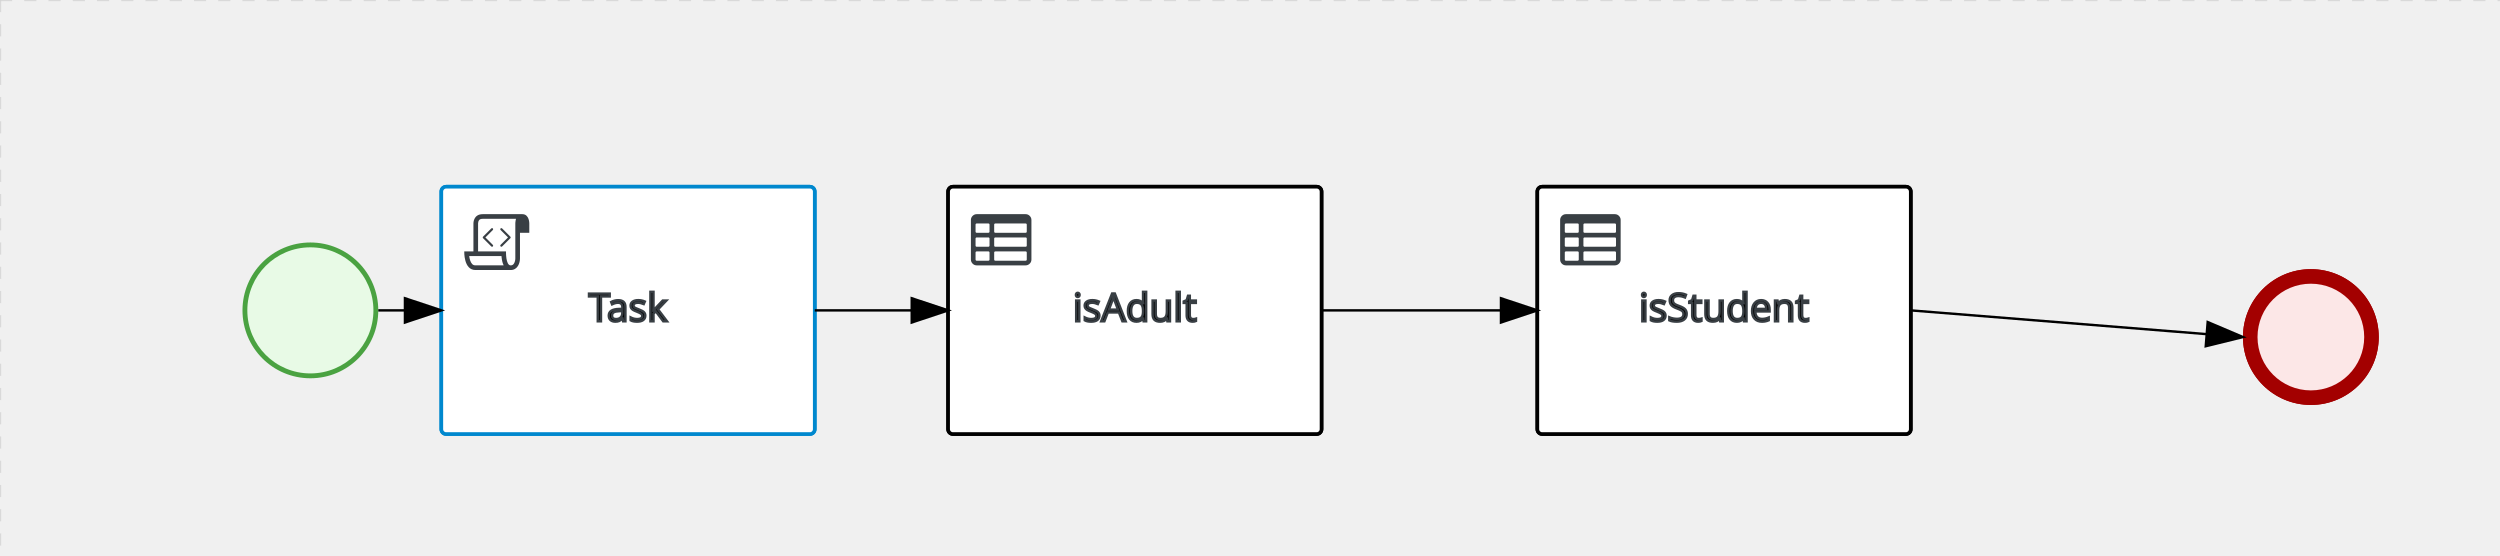
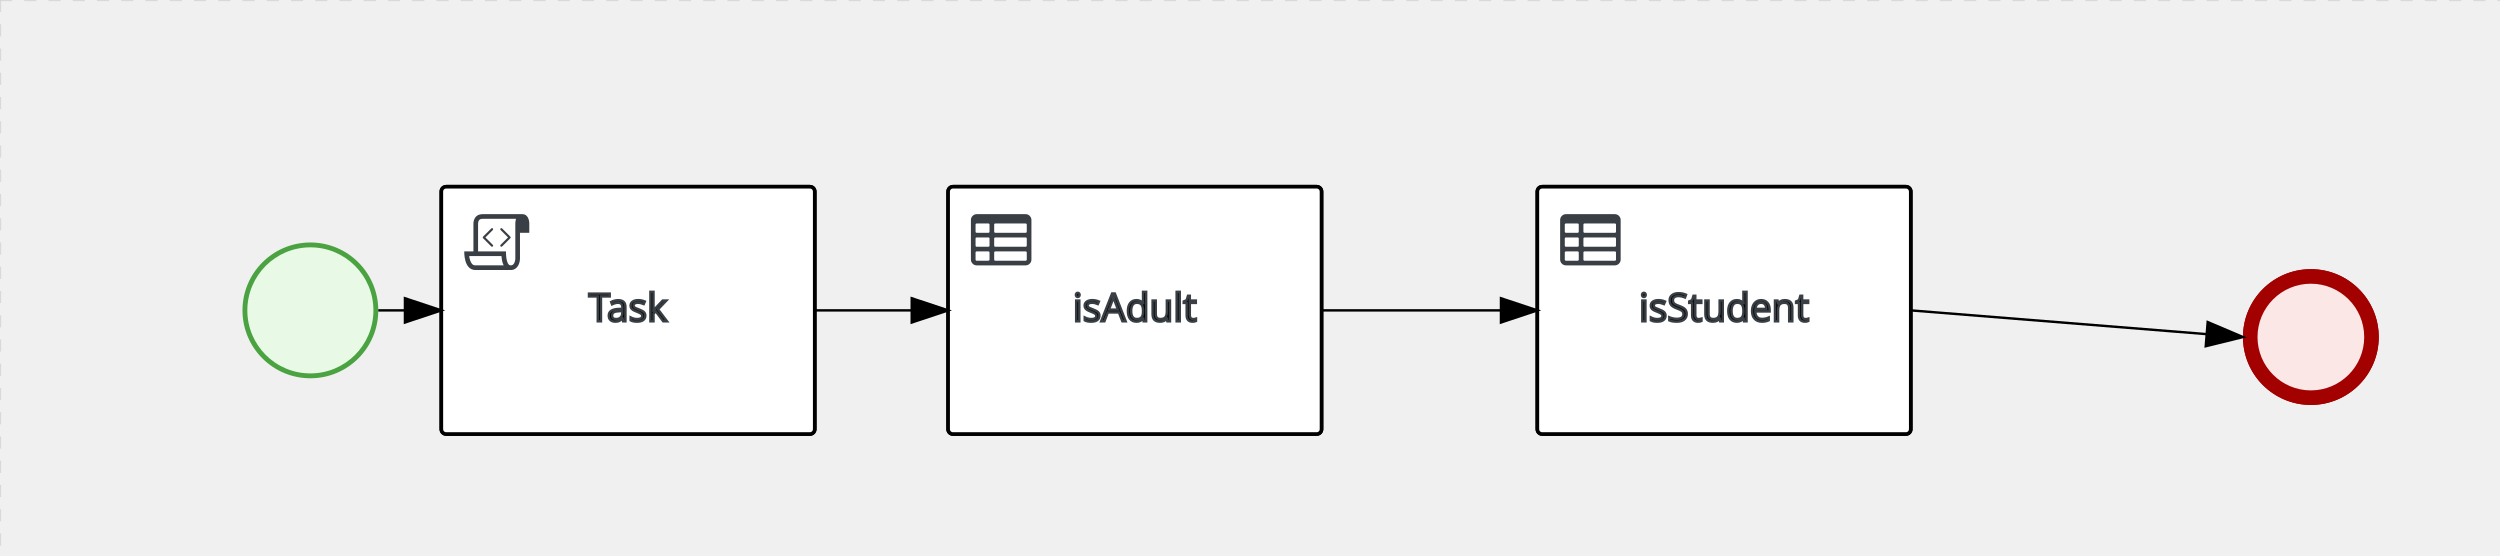
<svg xmlns="http://www.w3.org/2000/svg" version="1.1" width="1031" height="229" viewBox="0 0 1031 229">
  <defs />
  <g transform="matrix(1,0,0,1,0,0)">
    <g>
      <g>
        <g>
          <path fill="none" stroke="#d3d3d3" paint-order="fill stroke markers" d=" M 0 0 L 1200 0" stroke-miterlimit="10" stroke-opacity="0.8" stroke-dasharray="5" />
        </g>
        <g>
          <path fill="none" stroke="#d3d3d3" paint-order="fill stroke markers" d=" M 0 0 L 0 800" stroke-miterlimit="10" stroke-opacity="0.8" stroke-dasharray="5" />
        </g>
      </g>
      <g id="_57041CC5-A344-4FE3-91FD-47124667E5BF" bpmn2nodeid="_57041CC5-A344-4FE3-91FD-47124667E5BF" transform="matrix(1,0,0,1,100,100)">
        <g>
          <path fill="none" stroke="none" />
        </g>
        <g transform="matrix(0.125,0,0,0.125,0,0)">
          <g transform="matrix(1,0,0,1,0,0)">
            <path fill="#e8fae6" stroke="none" id="_57041CC5-A344-4FE3-91FD-47124667E5BF?shapeType=BACKGROUND" paint-order="stroke fill markers" d=" M 0 0 M 444 224 C 444 263.9 434.2 300.8 414.4 334.5 C 394.7 368.2 368 394.9 334.4 414.5 C 300.8 434.1 263.9 444 224 444 C 184.1 444 147.2 434.2 113.5 414.4 C 79.8 394.7 53.1 368 33.5 334.4 C 13.9 300.8 4 263.9 4 224 C 4 184.1 13.8 147.2 33.6 113.5 C 53.4 79.8 80.1 53.1 113.6 33.5 C 147.1 13.9 184.1 4 224 4 C 263.9 4 300.8 13.8 334.5 33.6 C 368.2 53.4 394.9 80.1 414.5 113.6 C 434.1 147.1 444 184.1 444 224 Z" />
          </g>
          <g>
            <g transform="matrix(1,0,0,1,0,0)">
              <g transform="matrix(1,0,0,1,0,0)">
                <path fill="rgb(74,162,65)" stroke="none" id="_57041CC5-A344-4FE3-91FD-47124667E5BF?shapeType=BORDER&amp;renderType=FILL" paint-order="stroke fill markers" d=" M 0 0 M 224 0 C 100.3 0 0 100.3 0 224 C 0 347.7 100.3 448 224 448 C 347.7 448 448 347.7 448 224 C 448 100.3 347.7 0 224 0 Z M 0 0 M 224 432 C 109.1 432 16 338.9 16 224 C 16 109.1 109.1 16 224 16 C 338.9 16 432 109.1 432 224 C 432 338.9 338.9 432 224 432 Z" />
              </g>
            </g>
          </g>
        </g>
        <g transform="matrix(1,0,0,1,0,56)">
          <g />
          <g>
            <path fill="none" stroke="black" id="_57041CC5-A344-4FE3-91FD-47124667E5BFundefined" paint-order="fill stroke markers" d=" M 0 0 L 0 0" stroke-miterlimit="10" stroke-opacity="0.1" stroke-dasharray="" />
          </g>
        </g>
      </g>
      <g transform="matrix(1,0,0,1,100,100)" />
      <g id="_245D940B-A341-48E6-ACAD-1766B92BEB5F" bpmn2nodeid="_245D940B-A341-48E6-ACAD-1766B92BEB5F" transform="matrix(1,0,0,1,925,111)">
        <g>
          <path fill="none" stroke="none" />
        </g>
        <g transform="matrix(0.125,0,0,0.125,0,0)">
          <g transform="matrix(1,0,0,1,0,0)">
            <path fill="#fce7e7" stroke="none" id="_245D940B-A341-48E6-ACAD-1766B92BEB5F?shapeType=BACKGROUND" paint-order="stroke fill markers" d=" M 0 0 M 444 224 C 444 263.9 434.2 300.8 414.4 334.5 C 394.7 368.2 368 394.9 334.4 414.5 C 300.8 434.1 263.9 444 224 444 C 184.1 444 147.2 434.2 113.5 414.4 C 79.8 394.7 53.1 368 33.5 334.4 C 13.9 300.8 4 263.9 4 224 C 4 184.1 13.8 147.2 33.6 113.5 C 53.4 79.8 80.1 53.1 113.6 33.5 C 147.1 13.9 184.1 4 224 4 C 263.9 4 300.8 13.8 334.5 33.6 C 368.2 53.4 394.9 80.1 414.5 113.6 C 434.1 147.1 444 184.1 444 224 Z" />
          </g>
          <g>
            <g transform="matrix(1,0,0,1,0,0)">
              <g transform="matrix(1,0,0,1,0,0)">
                <path fill="rgb(163,0,0)" stroke="none" id="_245D940B-A341-48E6-ACAD-1766B92BEB5F?shapeType=BORDER&amp;renderType=FILL" paint-order="stroke fill markers" d=" M 0 0 M 224 0 C 100.3 0 0 100.3 0 224 C 0 347.7 100.3 448 224 448 C 347.7 448 448 347.7 448 224 C 448 100.3 347.7 0 224 0 Z M 0 0 M 224 400 C 126.8 400 48 321.2 48 224 C 48 126.8 126.8 48 224 48 C 321.2 48 400 126.8 400 224 C 400 321.2 321.2 400 224 400 Z" />
              </g>
            </g>
          </g>
        </g>
        <g transform="matrix(1,0,0,1,0,56)">
          <g />
          <g>
            <path fill="none" stroke="black" id="_245D940B-A341-48E6-ACAD-1766B92BEB5Fundefined" paint-order="fill stroke markers" d=" M 0 0 L 0 0" stroke-miterlimit="10" stroke-opacity="0.1" stroke-dasharray="" />
          </g>
        </g>
      </g>
      <g id="_245D940B-A341-48E6-ACAD-1766B92BEB5F" bpmn2nodeid="_245D940B-A341-48E6-ACAD-1766B92BEB5F" transform="matrix(1,0,0,1,925,111)">
        <g>
          <path fill="none" stroke="none" />
        </g>
        <g transform="matrix(0.125,0,0,0.125,0,0)">
          <g transform="matrix(1,0,0,1,0,0)">
            <path fill="#fce7e7" stroke="none" id="_245D940B-A341-48E6-ACAD-1766B92BEB5F?shapeType=BACKGROUND" paint-order="stroke fill markers" d=" M 0 0 M 444 224 C 444 263.9 434.2 300.8 414.4 334.5 C 394.7 368.2 368 394.9 334.4 414.5 C 300.8 434.1 263.9 444 224 444 C 184.1 444 147.2 434.2 113.5 414.4 C 79.8 394.7 53.1 368 33.5 334.4 C 13.9 300.8 4 263.9 4 224 C 4 184.1 13.8 147.2 33.6 113.5 C 53.4 79.8 80.1 53.1 113.6 33.5 C 147.1 13.9 184.1 4 224 4 C 263.9 4 300.8 13.8 334.5 33.6 C 368.2 53.4 394.9 80.1 414.5 113.6 C 434.1 147.1 444 184.1 444 224 Z" />
          </g>
          <g>
            <g transform="matrix(1,0,0,1,0,0)">
              <g transform="matrix(1,0,0,1,0,0)">
                <path fill="rgb(163,0,0)" stroke="none" id="_245D940B-A341-48E6-ACAD-1766B92BEB5F?shapeType=BORDER&amp;renderType=FILL" paint-order="stroke fill markers" d=" M 0 0 M 224 0 C 100.3 0 0 100.3 0 224 C 0 347.7 100.3 448 224 448 C 347.7 448 448 347.7 448 224 C 448 100.3 347.7 0 224 0 Z M 0 0 M 224 400 C 126.8 400 48 321.2 48 224 C 48 126.8 126.8 48 224 48 C 321.2 48 400 126.8 400 224 C 400 321.2 321.2 400 224 400 Z" />
              </g>
            </g>
          </g>
        </g>
        <g transform="matrix(1,0,0,1,0,56)">
          <g />
          <g>
            <path fill="none" stroke="black" id="_245D940B-A341-48E6-ACAD-1766B92BEB5Fundefined" paint-order="fill stroke markers" d=" M 0 0 L 0 0" stroke-miterlimit="10" stroke-opacity="0.1" stroke-dasharray="" />
          </g>
        </g>
      </g>
      <g transform="matrix(1,0,0,1,925,111)" />
      <g id="_A2F38AD2-F850-45B2-91DD-220D2648804B" bpmn2nodeid="_A2F38AD2-F850-45B2-91DD-220D2648804B" transform="matrix(1,0,0,1,634,77)">
        <g>
          <path fill="none" stroke="none" />
        </g>
        <g transform="matrix(1,0,0,1,0,0)">
          <path fill="#ffffff" stroke="none" id="_A2F38AD2-F850-45B2-91DD-220D2648804B?shapeType=BACKGROUND" paint-order="stroke fill markers" d=" M 2 0 L 152 0 L 152 0 A 2 2 0 0 1 154 2 L 154 100 L 154 100 A 2 2 0 0 1 152 102 L 2 102 L 2 102 A 2 2 0 0 1 0 100 L 0 2 L 0 2 A 2 2 0 0 1 2 0 Z" />
        </g>
        <g transform="matrix(1,0,0,1,0,0)">
          <path fill="none" stroke="rgb(0,0,0)" id="_A2F38AD2-F850-45B2-91DD-220D2648804B?shapeType=BORDER&amp;renderType=STROKE" paint-order="fill stroke markers" d=" M 2 0 L 152 0 L 152 0 A 2 2 0 0 1 154 2 L 154 100 L 154 100 A 2 2 0 0 1 152 102 L 2 102 L 2 102 A 2 2 0 0 1 0 100 L 0 2 L 0 2 A 2 2 0 0 1 2 0 Z" stroke-miterlimit="10" stroke-width="1.5" stroke-dasharray="" />
        </g>
        <g>
          <g transform="matrix(0.06,0,0,0.06,9.4,9.4)">
            <g transform="matrix(1,0,0,1,0,0)">
              <path fill="#393f44" stroke="none" id="_A2F38AD2-F850-45B2-91DD-220D2648804Bundefined" paint-order="stroke fill markers" d=" M 0 0 M 128 344 L 128 296 C 128 293.7 127.2 291.8 125.8 290.2 C 124.4 288.6 122.4 288 120 288 L 40 288 C 37.7 288 35.8 288.8 34.2 290.2 C 32.6 291.6 32 293.7 32 296 L 32 344 C 32 346.3 32.8 348.2 34.2 349.8 C 35.6 351.4 37.6 352 40 352 L 120 352 C 122.3 352 124.2 351.2 125.8 349.8 C 127.4 348.4 128 346.3 128 344 Z M 0 0 M 128 248 L 128 200 C 128 197.7 127.2 195.8 125.8 194.2 C 124.4 192.6 122.4 192 120 192 L 40 192 C 37.7 192 35.8 192.8 34.2 194.2 C 32.6 195.6 32 197.7 32 200 L 32 248 C 32 250.3 32.8 252.2 34.2 253.8 C 35.6 255.4 37.6 256 40 256 L 120 256 C 122.3 256 124.2 255.2 125.8 253.8 C 127.4 252.4 128 250.3 128 248 Z M 0 0 M 376 352 C 378.3 352 380.2 351.2 381.8 349.8 C 383.4 348.4 384 346.4 384 344 L 384 296 C 384 293.7 383.2 291.8 381.8 290.2 C 380.4 288.6 378.4 288 376 288 L 168 288 C 165.7 288 163.8 288.8 162.2 290.2 C 160.6 291.6 160 293.6 160 296 L 160 344 C 160 346.3 160.8 348.2 162.2 349.8 C 163.6 351.4 165.6 352 168 352 L 376 352 Z M 0 0 M 128 152 L 128 104 C 128 101.7 127.2 99.8 125.8 98.2 C 124.4 96.6 122.3 96 120 96 L 40 96 C 37.7 96 35.8 96.8 34.2 98.2 C 32.6 99.6 32 101.7 32 104 L 32 152 C 32 154.3 32.8 156.2 34.2 157.8 C 35.6 159.4 37.6 160 40 160 L 120 160 C 122.3 160 124.2 159.2 125.8 157.8 C 127.4 156.4 128 154.3 128 152 Z M 0 0 M 376 256 C 378.3 256 380.2 255.2 381.8 253.8 C 383.4 252.4 384 250.4 384 248 L 384 200 C 384 197.7 383.2 195.8 381.8 194.2 C 380.4 192.6 378.4 192 376 192 L 168 192 C 165.7 192 163.8 192.8 162.2 194.2 C 160.6 195.6 160 197.6 160 200 L 160 248 C 160 250.3 160.8 252.2 162.2 253.8 C 163.6 255.4 165.6 256 168 256 L 376 256 Z M 0 0 M 376 160 C 378.3 160 380.2 159.2 381.8 157.8 C 383.4 156.4 384 154.4 384 152 L 384 104 C 384 101.7 383.2 99.8 381.8 98.2 C 380.4 96.6 378.3 96 376 96 L 168 96 C 165.7 96 163.8 96.8 162.2 98.2 C 160.6 99.6 160 101.6 160 104 L 160 152 C 160 154.3 160.8 156.2 162.2 157.8 C 163.6 159.4 165.6 160 168 160 L 376 160 Z M 0 0 M 416 72 L 416 344 C 416 355 412.1 364.4 404.2 372.2 C 396.3 380 387 384 376 384 L 40 384 C 29 384 19.6 380.1 11.8 372.2 C 4 364.3 0 355 0 344 L 0 72 C 0 61 3.9 51.6 11.8 43.8 C 19.7 36 29 32 40 32 L 376 32 C 387 32 396.4 35.9 404.2 43.8 C 412 51.7 416 61 416 72 Z" />
            </g>
          </g>
        </g>
        <g transform="matrix(1,0,0,1,0,43.5)">
          <g>
            <text fill="#000000" stroke="none" font-family="Open Sans" font-size="12pt" font-style="normal" font-weight="normal" text-decoration="normal" x="77" y="12" text-anchor="middle" dominant-baseline="alphabetic" id="_A2F38AD2-F850-45B2-91DD-220D2648804Bundefined">          isStudent           </text>
            <path fill="none" stroke="none" />
            <text fill="none" stroke="#393f44" font-family="Open Sans" font-size="12pt" font-style="normal" font-weight="normal" text-decoration="normal" x="77" y="12" text-anchor="middle" dominant-baseline="alphabetic" stroke-miterlimit="10" stroke-dasharray="">          isStudent           </text>
          </g>
          <g>
            <path fill="none" stroke="black" id="_A2F38AD2-F850-45B2-91DD-220D2648804Bundefined" paint-order="fill stroke markers" d=" M 0 0 L 0 0" stroke-miterlimit="10" stroke-opacity="0.1" stroke-dasharray="" />
          </g>
        </g>
      </g>
      <g id="_A2F38AD2-F850-45B2-91DD-220D2648804B" bpmn2nodeid="_A2F38AD2-F850-45B2-91DD-220D2648804B" transform="matrix(1,0,0,1,634,77)">
        <g>
          <path fill="none" stroke="none" />
        </g>
        <g transform="matrix(1,0,0,1,0,0)">
          <path fill="#ffffff" stroke="none" id="_A2F38AD2-F850-45B2-91DD-220D2648804B?shapeType=BACKGROUND" paint-order="stroke fill markers" d=" M 2 0 L 152 0 L 152 0 A 2 2 0 0 1 154 2 L 154 100 L 154 100 A 2 2 0 0 1 152 102 L 2 102 L 2 102 A 2 2 0 0 1 0 100 L 0 2 L 0 2 A 2 2 0 0 1 2 0 Z" />
        </g>
        <g transform="matrix(1,0,0,1,0,0)">
          <path fill="none" stroke="rgb(0,0,0)" id="_A2F38AD2-F850-45B2-91DD-220D2648804B?shapeType=BORDER&amp;renderType=STROKE" paint-order="fill stroke markers" d=" M 2 0 L 152 0 L 152 0 A 2 2 0 0 1 154 2 L 154 100 L 154 100 A 2 2 0 0 1 152 102 L 2 102 L 2 102 A 2 2 0 0 1 0 100 L 0 2 L 0 2 A 2 2 0 0 1 2 0 Z" stroke-miterlimit="10" stroke-width="1.5" stroke-dasharray="" />
        </g>
        <g>
          <g transform="matrix(0.06,0,0,0.06,9.4,9.4)">
            <g transform="matrix(1,0,0,1,0,0)">
              <path fill="#393f44" stroke="none" id="_A2F38AD2-F850-45B2-91DD-220D2648804Bundefined" paint-order="stroke fill markers" d=" M 0 0 M 128 344 L 128 296 C 128 293.7 127.2 291.8 125.8 290.2 C 124.4 288.6 122.4 288 120 288 L 40 288 C 37.7 288 35.8 288.8 34.2 290.2 C 32.6 291.6 32 293.7 32 296 L 32 344 C 32 346.3 32.8 348.2 34.2 349.8 C 35.6 351.4 37.6 352 40 352 L 120 352 C 122.3 352 124.2 351.2 125.8 349.8 C 127.4 348.4 128 346.3 128 344 Z M 0 0 M 128 248 L 128 200 C 128 197.7 127.2 195.8 125.8 194.2 C 124.4 192.6 122.4 192 120 192 L 40 192 C 37.7 192 35.8 192.8 34.2 194.2 C 32.6 195.6 32 197.7 32 200 L 32 248 C 32 250.3 32.8 252.2 34.2 253.8 C 35.6 255.4 37.6 256 40 256 L 120 256 C 122.3 256 124.2 255.2 125.8 253.8 C 127.4 252.4 128 250.3 128 248 Z M 0 0 M 376 352 C 378.3 352 380.2 351.2 381.8 349.8 C 383.4 348.4 384 346.4 384 344 L 384 296 C 384 293.7 383.2 291.8 381.8 290.2 C 380.4 288.6 378.4 288 376 288 L 168 288 C 165.7 288 163.8 288.8 162.2 290.2 C 160.6 291.6 160 293.6 160 296 L 160 344 C 160 346.3 160.8 348.2 162.2 349.8 C 163.6 351.4 165.6 352 168 352 L 376 352 Z M 0 0 M 128 152 L 128 104 C 128 101.7 127.2 99.8 125.8 98.2 C 124.4 96.6 122.3 96 120 96 L 40 96 C 37.7 96 35.8 96.8 34.2 98.2 C 32.6 99.6 32 101.7 32 104 L 32 152 C 32 154.3 32.8 156.2 34.2 157.8 C 35.6 159.4 37.6 160 40 160 L 120 160 C 122.3 160 124.2 159.2 125.8 157.8 C 127.4 156.4 128 154.3 128 152 Z M 0 0 M 376 256 C 378.3 256 380.2 255.2 381.8 253.8 C 383.4 252.4 384 250.4 384 248 L 384 200 C 384 197.7 383.2 195.8 381.8 194.2 C 380.4 192.6 378.4 192 376 192 L 168 192 C 165.7 192 163.8 192.8 162.2 194.2 C 160.6 195.6 160 197.6 160 200 L 160 248 C 160 250.3 160.8 252.2 162.2 253.8 C 163.6 255.4 165.6 256 168 256 L 376 256 Z M 0 0 M 376 160 C 378.3 160 380.2 159.2 381.8 157.8 C 383.4 156.4 384 154.4 384 152 L 384 104 C 384 101.7 383.2 99.8 381.8 98.2 C 380.4 96.6 378.3 96 376 96 L 168 96 C 165.7 96 163.8 96.8 162.2 98.2 C 160.6 99.6 160 101.6 160 104 L 160 152 C 160 154.3 160.8 156.2 162.2 157.8 C 163.6 159.4 165.6 160 168 160 L 376 160 Z M 0 0 M 416 72 L 416 344 C 416 355 412.1 364.4 404.2 372.2 C 396.3 380 387 384 376 384 L 40 384 C 29 384 19.6 380.1 11.8 372.2 C 4 364.3 0 355 0 344 L 0 72 C 0 61 3.9 51.6 11.8 43.8 C 19.7 36 29 32 40 32 L 376 32 C 387 32 396.4 35.9 404.2 43.8 C 412 51.7 416 61 416 72 Z" />
            </g>
          </g>
        </g>
        <g transform="matrix(1,0,0,1,0,43.5)">
          <g>
            <text fill="#000000" stroke="none" font-family="Open Sans" font-size="12pt" font-style="normal" font-weight="normal" text-decoration="normal" x="77" y="12" text-anchor="middle" dominant-baseline="alphabetic" id="_A2F38AD2-F850-45B2-91DD-220D2648804Bundefined">          isStudent           </text>
            <path fill="none" stroke="none" />
            <text fill="none" stroke="#393f44" font-family="Open Sans" font-size="12pt" font-style="normal" font-weight="normal" text-decoration="normal" x="77" y="12" text-anchor="middle" dominant-baseline="alphabetic" stroke-miterlimit="10" stroke-dasharray="">          isStudent           </text>
          </g>
          <g>
            <path fill="none" stroke="black" id="_A2F38AD2-F850-45B2-91DD-220D2648804Bundefined" paint-order="fill stroke markers" d=" M 0 0 L 0 0" stroke-miterlimit="10" stroke-opacity="0.1" stroke-dasharray="" />
          </g>
        </g>
      </g>
      <g id="_D4E539E8-FFB8-4C35-8415-4A5C1E882658" bpmn2nodeid="_D4E539E8-FFB8-4C35-8415-4A5C1E882658">
        <g>
          <path fill="none" stroke="#000000" paint-order="fill stroke markers" d=" M 788 128 L 910.048 137.799" stroke-miterlimit="10" stroke-dasharray="" />
        </g>
        <g transform="matrix(1,0,0,1,788,128)" />
        <g transform="matrix(-0.0800344,0.9967921,-0.9967921,-0.0800344,925.4002,134.016)">
          <path fill="#000000" stroke="#000000" paint-order="fill stroke markers" d=" M 10 15 L 0 15 L 5 0 Z" stroke-miterlimit="10" stroke-dasharray="" />
        </g>
      </g>
      <g transform="matrix(1,0,0,1,634,77)" />
      <g id="_ACA981BE-4CEF-4A1F-BA25-2D8EFC7F0B94" bpmn2nodeid="_ACA981BE-4CEF-4A1F-BA25-2D8EFC7F0B94" transform="matrix(1,0,0,1,391,77)">
        <g>
          <path fill="none" stroke="none" />
        </g>
        <g transform="matrix(1,0,0,1,0,0)">
          <path fill="#ffffff" stroke="none" id="_ACA981BE-4CEF-4A1F-BA25-2D8EFC7F0B94?shapeType=BACKGROUND" paint-order="stroke fill markers" d=" M 2 0 L 152 0 L 152 0 A 2 2 0 0 1 154 2 L 154 100 L 154 100 A 2 2 0 0 1 152 102 L 2 102 L 2 102 A 2 2 0 0 1 0 100 L 0 2 L 0 2 A 2 2 0 0 1 2 0 Z" />
        </g>
        <g transform="matrix(1,0,0,1,0,0)">
          <path fill="none" stroke="rgb(0,0,0)" id="_ACA981BE-4CEF-4A1F-BA25-2D8EFC7F0B94?shapeType=BORDER&amp;renderType=STROKE" paint-order="fill stroke markers" d=" M 2 0 L 152 0 L 152 0 A 2 2 0 0 1 154 2 L 154 100 L 154 100 A 2 2 0 0 1 152 102 L 2 102 L 2 102 A 2 2 0 0 1 0 100 L 0 2 L 0 2 A 2 2 0 0 1 2 0 Z" stroke-miterlimit="10" stroke-width="1.5" stroke-dasharray="" />
        </g>
        <g>
          <g transform="matrix(0.06,0,0,0.06,9.4,9.4)">
            <g transform="matrix(1,0,0,1,0,0)">
              <path fill="#393f44" stroke="none" id="_ACA981BE-4CEF-4A1F-BA25-2D8EFC7F0B94undefined" paint-order="stroke fill markers" d=" M 0 0 M 128 344 L 128 296 C 128 293.7 127.2 291.8 125.8 290.2 C 124.4 288.6 122.4 288 120 288 L 40 288 C 37.7 288 35.8 288.8 34.2 290.2 C 32.6 291.6 32 293.7 32 296 L 32 344 C 32 346.3 32.8 348.2 34.2 349.8 C 35.6 351.4 37.6 352 40 352 L 120 352 C 122.3 352 124.2 351.2 125.8 349.8 C 127.4 348.4 128 346.3 128 344 Z M 0 0 M 128 248 L 128 200 C 128 197.7 127.2 195.8 125.8 194.2 C 124.4 192.6 122.4 192 120 192 L 40 192 C 37.7 192 35.8 192.8 34.2 194.2 C 32.6 195.6 32 197.7 32 200 L 32 248 C 32 250.3 32.8 252.2 34.2 253.8 C 35.6 255.4 37.6 256 40 256 L 120 256 C 122.3 256 124.2 255.2 125.8 253.8 C 127.4 252.4 128 250.3 128 248 Z M 0 0 M 376 352 C 378.3 352 380.2 351.2 381.8 349.8 C 383.4 348.4 384 346.4 384 344 L 384 296 C 384 293.7 383.2 291.8 381.8 290.2 C 380.4 288.6 378.4 288 376 288 L 168 288 C 165.7 288 163.8 288.8 162.2 290.2 C 160.6 291.6 160 293.6 160 296 L 160 344 C 160 346.3 160.8 348.2 162.2 349.8 C 163.6 351.4 165.6 352 168 352 L 376 352 Z M 0 0 M 128 152 L 128 104 C 128 101.7 127.2 99.8 125.8 98.2 C 124.4 96.6 122.3 96 120 96 L 40 96 C 37.7 96 35.8 96.8 34.2 98.2 C 32.6 99.6 32 101.7 32 104 L 32 152 C 32 154.3 32.8 156.2 34.2 157.8 C 35.6 159.4 37.6 160 40 160 L 120 160 C 122.3 160 124.2 159.2 125.8 157.8 C 127.4 156.4 128 154.3 128 152 Z M 0 0 M 376 256 C 378.3 256 380.2 255.2 381.8 253.8 C 383.4 252.4 384 250.4 384 248 L 384 200 C 384 197.7 383.2 195.8 381.8 194.2 C 380.4 192.6 378.4 192 376 192 L 168 192 C 165.7 192 163.8 192.8 162.2 194.2 C 160.6 195.6 160 197.6 160 200 L 160 248 C 160 250.3 160.8 252.2 162.2 253.8 C 163.6 255.4 165.6 256 168 256 L 376 256 Z M 0 0 M 376 160 C 378.3 160 380.2 159.2 381.8 157.8 C 383.4 156.4 384 154.4 384 152 L 384 104 C 384 101.7 383.2 99.8 381.8 98.2 C 380.4 96.6 378.3 96 376 96 L 168 96 C 165.7 96 163.8 96.8 162.2 98.2 C 160.6 99.6 160 101.6 160 104 L 160 152 C 160 154.3 160.8 156.2 162.2 157.8 C 163.6 159.4 165.6 160 168 160 L 376 160 Z M 0 0 M 416 72 L 416 344 C 416 355 412.1 364.4 404.2 372.2 C 396.3 380 387 384 376 384 L 40 384 C 29 384 19.6 380.1 11.8 372.2 C 4 364.3 0 355 0 344 L 0 72 C 0 61 3.9 51.6 11.8 43.8 C 19.7 36 29 32 40 32 L 376 32 C 387 32 396.4 35.9 404.2 43.8 C 412 51.7 416 61 416 72 Z" />
            </g>
          </g>
        </g>
        <g transform="matrix(1,0,0,1,0,43.5)">
          <g>
            <text fill="#000000" stroke="none" font-family="Open Sans" font-size="12pt" font-style="normal" font-weight="normal" text-decoration="normal" x="77" y="12" text-anchor="middle" dominant-baseline="alphabetic" id="_ACA981BE-4CEF-4A1F-BA25-2D8EFC7F0B94undefined">             isAdult             </text>
            <path fill="none" stroke="none" />
            <text fill="none" stroke="#393f44" font-family="Open Sans" font-size="12pt" font-style="normal" font-weight="normal" text-decoration="normal" x="77" y="12" text-anchor="middle" dominant-baseline="alphabetic" stroke-miterlimit="10" stroke-dasharray="">             isAdult             </text>
          </g>
          <g>
            <path fill="none" stroke="black" id="_ACA981BE-4CEF-4A1F-BA25-2D8EFC7F0B94undefined" paint-order="fill stroke markers" d=" M 0 0 L 0 0" stroke-miterlimit="10" stroke-opacity="0.1" stroke-dasharray="" />
          </g>
        </g>
      </g>
      <g id="_ACA981BE-4CEF-4A1F-BA25-2D8EFC7F0B94" bpmn2nodeid="_ACA981BE-4CEF-4A1F-BA25-2D8EFC7F0B94" transform="matrix(1,0,0,1,391,77)">
        <g>
          <path fill="none" stroke="none" />
        </g>
        <g transform="matrix(1,0,0,1,0,0)">
          <path fill="#ffffff" stroke="none" id="_ACA981BE-4CEF-4A1F-BA25-2D8EFC7F0B94?shapeType=BACKGROUND" paint-order="stroke fill markers" d=" M 2 0 L 152 0 L 152 0 A 2 2 0 0 1 154 2 L 154 100 L 154 100 A 2 2 0 0 1 152 102 L 2 102 L 2 102 A 2 2 0 0 1 0 100 L 0 2 L 0 2 A 2 2 0 0 1 2 0 Z" />
        </g>
        <g transform="matrix(1,0,0,1,0,0)">
          <path fill="none" stroke="rgb(0,0,0)" id="_ACA981BE-4CEF-4A1F-BA25-2D8EFC7F0B94?shapeType=BORDER&amp;renderType=STROKE" paint-order="fill stroke markers" d=" M 2 0 L 152 0 L 152 0 A 2 2 0 0 1 154 2 L 154 100 L 154 100 A 2 2 0 0 1 152 102 L 2 102 L 2 102 A 2 2 0 0 1 0 100 L 0 2 L 0 2 A 2 2 0 0 1 2 0 Z" stroke-miterlimit="10" stroke-width="1.5" stroke-dasharray="" />
        </g>
        <g>
          <g transform="matrix(0.06,0,0,0.06,9.4,9.4)">
            <g transform="matrix(1,0,0,1,0,0)">
              <path fill="#393f44" stroke="none" id="_ACA981BE-4CEF-4A1F-BA25-2D8EFC7F0B94undefined" paint-order="stroke fill markers" d=" M 0 0 M 128 344 L 128 296 C 128 293.7 127.2 291.8 125.8 290.2 C 124.4 288.6 122.4 288 120 288 L 40 288 C 37.7 288 35.8 288.8 34.2 290.2 C 32.6 291.6 32 293.7 32 296 L 32 344 C 32 346.3 32.8 348.2 34.2 349.8 C 35.6 351.4 37.6 352 40 352 L 120 352 C 122.3 352 124.2 351.2 125.8 349.8 C 127.4 348.4 128 346.3 128 344 Z M 0 0 M 128 248 L 128 200 C 128 197.7 127.2 195.8 125.8 194.2 C 124.4 192.6 122.4 192 120 192 L 40 192 C 37.7 192 35.8 192.8 34.2 194.2 C 32.6 195.6 32 197.7 32 200 L 32 248 C 32 250.3 32.8 252.2 34.2 253.8 C 35.6 255.4 37.6 256 40 256 L 120 256 C 122.3 256 124.2 255.2 125.8 253.8 C 127.4 252.4 128 250.3 128 248 Z M 0 0 M 376 352 C 378.3 352 380.2 351.2 381.8 349.8 C 383.4 348.4 384 346.4 384 344 L 384 296 C 384 293.7 383.2 291.8 381.8 290.2 C 380.4 288.6 378.4 288 376 288 L 168 288 C 165.7 288 163.8 288.8 162.2 290.2 C 160.6 291.6 160 293.6 160 296 L 160 344 C 160 346.3 160.8 348.2 162.2 349.8 C 163.6 351.4 165.6 352 168 352 L 376 352 Z M 0 0 M 128 152 L 128 104 C 128 101.7 127.2 99.8 125.8 98.2 C 124.4 96.6 122.3 96 120 96 L 40 96 C 37.7 96 35.8 96.8 34.2 98.2 C 32.6 99.6 32 101.7 32 104 L 32 152 C 32 154.3 32.8 156.2 34.2 157.8 C 35.6 159.4 37.6 160 40 160 L 120 160 C 122.3 160 124.2 159.2 125.8 157.8 C 127.4 156.4 128 154.3 128 152 Z M 0 0 M 376 256 C 378.3 256 380.2 255.2 381.8 253.8 C 383.4 252.4 384 250.4 384 248 L 384 200 C 384 197.7 383.2 195.8 381.8 194.2 C 380.4 192.6 378.4 192 376 192 L 168 192 C 165.7 192 163.8 192.8 162.2 194.2 C 160.6 195.6 160 197.6 160 200 L 160 248 C 160 250.3 160.8 252.2 162.2 253.8 C 163.6 255.4 165.6 256 168 256 L 376 256 Z M 0 0 M 376 160 C 378.3 160 380.2 159.2 381.8 157.8 C 383.4 156.4 384 154.4 384 152 L 384 104 C 384 101.7 383.2 99.8 381.8 98.2 C 380.4 96.6 378.3 96 376 96 L 168 96 C 165.7 96 163.8 96.8 162.2 98.2 C 160.6 99.6 160 101.6 160 104 L 160 152 C 160 154.3 160.8 156.2 162.2 157.8 C 163.6 159.4 165.6 160 168 160 L 376 160 Z M 0 0 M 416 72 L 416 344 C 416 355 412.1 364.4 404.2 372.2 C 396.3 380 387 384 376 384 L 40 384 C 29 384 19.6 380.1 11.8 372.2 C 4 364.3 0 355 0 344 L 0 72 C 0 61 3.9 51.6 11.8 43.8 C 19.7 36 29 32 40 32 L 376 32 C 387 32 396.4 35.9 404.2 43.8 C 412 51.7 416 61 416 72 Z" />
            </g>
          </g>
        </g>
        <g transform="matrix(1,0,0,1,0,43.5)">
          <g>
            <text fill="#000000" stroke="none" font-family="Open Sans" font-size="12pt" font-style="normal" font-weight="normal" text-decoration="normal" x="77" y="12" text-anchor="middle" dominant-baseline="alphabetic" id="_ACA981BE-4CEF-4A1F-BA25-2D8EFC7F0B94undefined">             isAdult             </text>
            <path fill="none" stroke="none" />
            <text fill="none" stroke="#393f44" font-family="Open Sans" font-size="12pt" font-style="normal" font-weight="normal" text-decoration="normal" x="77" y="12" text-anchor="middle" dominant-baseline="alphabetic" stroke-miterlimit="10" stroke-dasharray="">             isAdult             </text>
          </g>
          <g>
            <path fill="none" stroke="black" id="_ACA981BE-4CEF-4A1F-BA25-2D8EFC7F0B94undefined" paint-order="fill stroke markers" d=" M 0 0 L 0 0" stroke-miterlimit="10" stroke-opacity="0.1" stroke-dasharray="" />
          </g>
        </g>
      </g>
      <g id="_582A9A17-C230-4E1B-9B64-E49451A5D05C" bpmn2nodeid="_582A9A17-C230-4E1B-9B64-E49451A5D05C">
        <g>
          <path fill="none" stroke="#000000" paint-order="fill stroke markers" d=" M 545 128 L 619 128" stroke-miterlimit="10" stroke-dasharray="" />
        </g>
        <g transform="matrix(1,0,0,1,545,128)" />
        <g transform="matrix(6.123233995736766e-17,1,-1,6.123233995736766e-17,634,123)">
          <path fill="#000000" stroke="#000000" paint-order="fill stroke markers" d=" M 10 15 L 0 15 L 5 0 Z" stroke-miterlimit="10" stroke-dasharray="" />
        </g>
      </g>
      <g transform="matrix(1,0,0,1,391,77)" />
      <g id="_A5A4682B-7B18-464C-8F7F-B3612FD70039" bpmn2nodeid="_A5A4682B-7B18-464C-8F7F-B3612FD70039" transform="matrix(1,0,0,1,182,77)">
        <g>
          <path fill="none" stroke="none" />
        </g>
        <g transform="matrix(1,0,0,1,0,0)">
          <path fill="#ffffff" stroke="none" id="_A5A4682B-7B18-464C-8F7F-B3612FD70039?shapeType=BACKGROUND" paint-order="stroke fill markers" d=" M 2 0 L 152 0 L 152 0 A 2 2 0 0 1 154 2 L 154 100 L 154 100 A 2 2 0 0 1 152 102 L 2 102 L 2 102 A 2 2 0 0 1 0 100 L 0 2 L 0 2 A 2 2 0 0 1 2 0 Z" />
        </g>
        <g transform="matrix(1,0,0,1,0,0)">
-           <path fill="none" stroke="rgb(0,136,206)" id="_A5A4682B-7B18-464C-8F7F-B3612FD70039?shapeType=BORDER&amp;renderType=STROKE" paint-order="fill stroke markers" d=" M 2 0 L 152 0 L 152 0 A 2 2 0 0 1 154 2 L 154 100 L 154 100 A 2 2 0 0 1 152 102 L 2 102 L 2 102 A 2 2 0 0 1 0 100 L 0 2 L 0 2 A 2 2 0 0 1 2 0 Z" stroke-miterlimit="10" stroke-width="1.5" stroke-dasharray="" />
+           <path fill="none" stroke="#000000" id="_A5A4682B-7B18-464C-8F7F-B3612FD70039?shapeType=BORDER&amp;renderType=STROKE" paint-order="fill stroke markers" d=" M 2 0 L 152 0 L 152 0 A 2 2 0 0 1 154 2 L 154 100 L 154 100 A 2 2 0 0 1 152 102 L 2 102 L 2 102 A 2 2 0 0 1 0 100 L 0 2 L 0 2 A 2 2 0 0 1 2 0 Z" stroke-miterlimit="10" stroke-width="1.5" stroke-dasharray="" />
        </g>
        <g>
          <g transform="matrix(0.06,0,0,0.06,9.4,9.4)">
            <g transform="matrix(1,0,0,1,0,0)">
              <path fill="#393f44" stroke="none" id="_A5A4682B-7B18-464C-8F7F-B3612FD70039undefined" paint-order="stroke fill markers" d=" M 0 0 M 197.3 130.2 C 194.4 127.3 189.6 127.3 186.7 130.2 L 130.2 186.7 C 127.3 189.6 127.3 194.4 130.2 197.3 L 186.7 253.8 C 188.1 255.3 190.1 256 192 256 C 193.9 256 195.9 255.3 197.3 253.7 C 200.2 250.8 200.2 246 197.3 243.1 L 146.2 192 L 197.3 140.8 C 200.2 137.9 200.2 133.1 197.3 130.2 Z" />
            </g>
            <g transform="matrix(1,0,0,1,0,0)">
              <path fill="#393f44" stroke="none" id="_A5A4682B-7B18-464C-8F7F-B3612FD70039undefined" paint-order="stroke fill markers" d=" M 0 0 M 261.3 130.2 C 258.4 127.3 253.6 127.3 250.7 130.2 C 247.8 133.1 247.8 137.9 250.7 140.8 L 301.8 191.9 L 250.7 243 C 247.8 245.9 247.8 250.7 250.7 253.6 C 252.1 255.3 254.1 256 256 256 C 257.9 256 259.9 255.3 261.3 253.8 L 317.8 197.3 C 320.7 194.4 320.7 189.6 317.8 186.7 L 261.3 130.2 Z" />
            </g>
            <g transform="matrix(1,0,0,1,0,0)">
              <path fill="#393f44" stroke="none" id="_A5A4682B-7B18-464C-8F7F-B3612FD70039undefined" paint-order="stroke fill markers" d=" M 0 0 M 400 32 C 400 32 152.8 32 128 32 C 62 32 64 96 64 96 L 64 288 L 1 288 C 1 288 -4 416 78 416 L 320 416 C 368 416 384 368 384 336 C 384 314.2 384 224.4 384 160 L 448 160 L 448 96 C 448 96 449 32 400 32 Z M 0 0 M 78 383.9 C 68.5 383.9 61.6 381.1 55.5 374.9 C 43.4 362.4 37.5 339.6 34.9 320 L 256.9 320 C 257.1 322.7 257.3 325.4 257.6 328.2 C 260 351.6 264.7 370.1 271.9 383.9 L 78 383.9 L 78 383.9 Z M 0 0 M 352 336 C 352 345.9 349.6 360.3 342.9 371 C 337.2 380.1 330.4 384 320 384 C 285 384 288 288 288 288 L 96 288 L 96 96 L 96 95.9 L 96 95.1 C 96 90.6 97.6 78.3 104.7 71.2 C 106.5 69.4 111.9 64 128 64 L 356.5 64 C 354.4 72.8 352.8 81.8 352.2 89.9 C 352.2 90.5 352.1 91.1 352.1 91.7 C 352.1 92 352.1 92.3 352.1 92.6 C 352 94.8 352 96 352 96 L 352 160 L 352 336 Z" />
            </g>
          </g>
        </g>
        <g transform="matrix(1,0,0,1,0,43.5)">
          <g>
            <text fill="#000000" stroke="none" font-family="Open Sans" font-size="12pt" font-style="normal" font-weight="normal" text-decoration="normal" x="77" y="12" text-anchor="middle" dominant-baseline="alphabetic" id="_A5A4682B-7B18-464C-8F7F-B3612FD70039undefined">               Task               </text>
            <path fill="none" stroke="none" />
            <text fill="none" stroke="#393f44" font-family="Open Sans" font-size="12pt" font-style="normal" font-weight="normal" text-decoration="normal" x="77" y="12" text-anchor="middle" dominant-baseline="alphabetic" stroke-miterlimit="10" stroke-dasharray="">               Task               </text>
          </g>
          <g>
            <path fill="none" stroke="black" id="_A5A4682B-7B18-464C-8F7F-B3612FD70039undefined" paint-order="fill stroke markers" d=" M 0 0 L 0 0" stroke-miterlimit="10" stroke-opacity="0.1" stroke-dasharray="" />
          </g>
        </g>
      </g>
      <g id="_A5A4682B-7B18-464C-8F7F-B3612FD70039" bpmn2nodeid="_A5A4682B-7B18-464C-8F7F-B3612FD70039" transform="matrix(1,0,0,1,182,77)">
        <g>
          <path fill="none" stroke="none" />
        </g>
        <g transform="matrix(1,0,0,1,0,0)">
          <path fill="#ffffff" stroke="none" id="_A5A4682B-7B18-464C-8F7F-B3612FD70039?shapeType=BACKGROUND" paint-order="stroke fill markers" d=" M 2 0 L 152 0 L 152 0 A 2 2 0 0 1 154 2 L 154 100 L 154 100 A 2 2 0 0 1 152 102 L 2 102 L 2 102 A 2 2 0 0 1 0 100 L 0 2 L 0 2 A 2 2 0 0 1 2 0 Z" />
        </g>
        <g transform="matrix(1,0,0,1,0,0)">
-           <path fill="none" stroke="rgb(0,136,206)" id="_A5A4682B-7B18-464C-8F7F-B3612FD70039?shapeType=BORDER&amp;renderType=STROKE" paint-order="fill stroke markers" d=" M 2 0 L 152 0 L 152 0 A 2 2 0 0 1 154 2 L 154 100 L 154 100 A 2 2 0 0 1 152 102 L 2 102 L 2 102 A 2 2 0 0 1 0 100 L 0 2 L 0 2 A 2 2 0 0 1 2 0 Z" stroke-miterlimit="10" stroke-width="1.5" stroke-dasharray="" />
+           <path fill="none" stroke="#000000" id="_A5A4682B-7B18-464C-8F7F-B3612FD70039?shapeType=BORDER&amp;renderType=STROKE" paint-order="fill stroke markers" d=" M 2 0 L 152 0 L 152 0 A 2 2 0 0 1 154 2 L 154 100 L 154 100 A 2 2 0 0 1 152 102 L 2 102 L 2 102 A 2 2 0 0 1 0 100 L 0 2 L 0 2 A 2 2 0 0 1 2 0 Z" stroke-miterlimit="10" stroke-width="1.5" stroke-dasharray="" />
        </g>
        <g>
          <g transform="matrix(0.06,0,0,0.06,9.4,9.4)">
            <g transform="matrix(1,0,0,1,0,0)">
              <path fill="#393f44" stroke="none" id="_A5A4682B-7B18-464C-8F7F-B3612FD70039undefined" paint-order="stroke fill markers" d=" M 0 0 M 197.3 130.2 C 194.4 127.3 189.6 127.3 186.7 130.2 L 130.2 186.7 C 127.3 189.6 127.3 194.4 130.2 197.3 L 186.7 253.8 C 188.1 255.3 190.1 256 192 256 C 193.9 256 195.9 255.3 197.3 253.7 C 200.2 250.8 200.2 246 197.3 243.1 L 146.2 192 L 197.3 140.8 C 200.2 137.9 200.2 133.1 197.3 130.2 Z" />
            </g>
            <g transform="matrix(1,0,0,1,0,0)">
              <path fill="#393f44" stroke="none" id="_A5A4682B-7B18-464C-8F7F-B3612FD70039undefined" paint-order="stroke fill markers" d=" M 0 0 M 261.3 130.2 C 258.4 127.3 253.6 127.3 250.7 130.2 C 247.8 133.1 247.8 137.9 250.7 140.8 L 301.8 191.9 L 250.7 243 C 247.8 245.9 247.8 250.7 250.7 253.6 C 252.1 255.3 254.1 256 256 256 C 257.9 256 259.9 255.3 261.3 253.8 L 317.8 197.3 C 320.7 194.4 320.7 189.6 317.8 186.7 L 261.3 130.2 Z" />
            </g>
            <g transform="matrix(1,0,0,1,0,0)">
              <path fill="#393f44" stroke="none" id="_A5A4682B-7B18-464C-8F7F-B3612FD70039undefined" paint-order="stroke fill markers" d=" M 0 0 M 400 32 C 400 32 152.8 32 128 32 C 62 32 64 96 64 96 L 64 288 L 1 288 C 1 288 -4 416 78 416 L 320 416 C 368 416 384 368 384 336 C 384 314.2 384 224.4 384 160 L 448 160 L 448 96 C 448 96 449 32 400 32 Z M 0 0 M 78 383.9 C 68.5 383.9 61.6 381.1 55.5 374.9 C 43.4 362.4 37.5 339.6 34.9 320 L 256.9 320 C 257.1 322.7 257.3 325.4 257.6 328.2 C 260 351.6 264.7 370.1 271.9 383.9 L 78 383.9 L 78 383.9 Z M 0 0 M 352 336 C 352 345.9 349.6 360.3 342.9 371 C 337.2 380.1 330.4 384 320 384 C 285 384 288 288 288 288 L 96 288 L 96 96 L 96 95.9 L 96 95.1 C 96 90.6 97.6 78.3 104.7 71.2 C 106.5 69.4 111.9 64 128 64 L 356.5 64 C 354.4 72.8 352.8 81.8 352.2 89.9 C 352.2 90.5 352.1 91.1 352.1 91.7 C 352.1 92 352.1 92.3 352.1 92.6 C 352 94.8 352 96 352 96 L 352 160 L 352 336 Z" />
            </g>
          </g>
        </g>
        <g transform="matrix(1,0,0,1,0,43.5)">
          <g>
            <text fill="#000000" stroke="none" font-family="Open Sans" font-size="12pt" font-style="normal" font-weight="normal" text-decoration="normal" x="77" y="12" text-anchor="middle" dominant-baseline="alphabetic" id="_A5A4682B-7B18-464C-8F7F-B3612FD70039undefined">               Task               </text>
            <path fill="none" stroke="none" />
            <text fill="none" stroke="#393f44" font-family="Open Sans" font-size="12pt" font-style="normal" font-weight="normal" text-decoration="normal" x="77" y="12" text-anchor="middle" dominant-baseline="alphabetic" stroke-miterlimit="10" stroke-dasharray="">               Task               </text>
          </g>
          <g>
            <path fill="none" stroke="black" id="_A5A4682B-7B18-464C-8F7F-B3612FD70039undefined" paint-order="fill stroke markers" d=" M 0 0 L 0 0" stroke-miterlimit="10" stroke-opacity="0.1" stroke-dasharray="" />
          </g>
        </g>
      </g>
      <g id="_70E22F20-56FE-4FAE-8B3C-5102BDD74C1E" bpmn2nodeid="_70E22F20-56FE-4FAE-8B3C-5102BDD74C1E">
        <g>
          <path fill="none" stroke="#000000" paint-order="fill stroke markers" d=" M 336 128 L 376 128" stroke-miterlimit="10" stroke-dasharray="" />
        </g>
        <g transform="matrix(1,0,0,1,336,128)" />
        <g transform="matrix(6.123233995736766e-17,1,-1,6.123233995736766e-17,391,123)">
          <path fill="#000000" stroke="#000000" paint-order="fill stroke markers" d=" M 10 15 L 0 15 L 5 0 Z" stroke-miterlimit="10" stroke-dasharray="" />
        </g>
      </g>
      <g id="_565FD34B-EA24-42C4-87BF-756D984A7756" bpmn2nodeid="_565FD34B-EA24-42C4-87BF-756D984A7756">
        <g>
          <path fill="none" stroke="#000000" paint-order="fill stroke markers" d=" M 156 128 L 167 128" stroke-miterlimit="10" stroke-dasharray="" />
        </g>
        <g transform="matrix(1,0,0,1,156,128)" />
        <g transform="matrix(6.123233995736766e-17,1,-1,6.123233995736766e-17,182,123)">
          <path fill="#000000" stroke="#000000" paint-order="fill stroke markers" d=" M 10 15 L 0 15 L 5 0 Z" stroke-miterlimit="10" stroke-dasharray="" />
        </g>
      </g>
      <g transform="matrix(1,0,0,1,182,77)" />
    </g>
  </g>
</svg>
